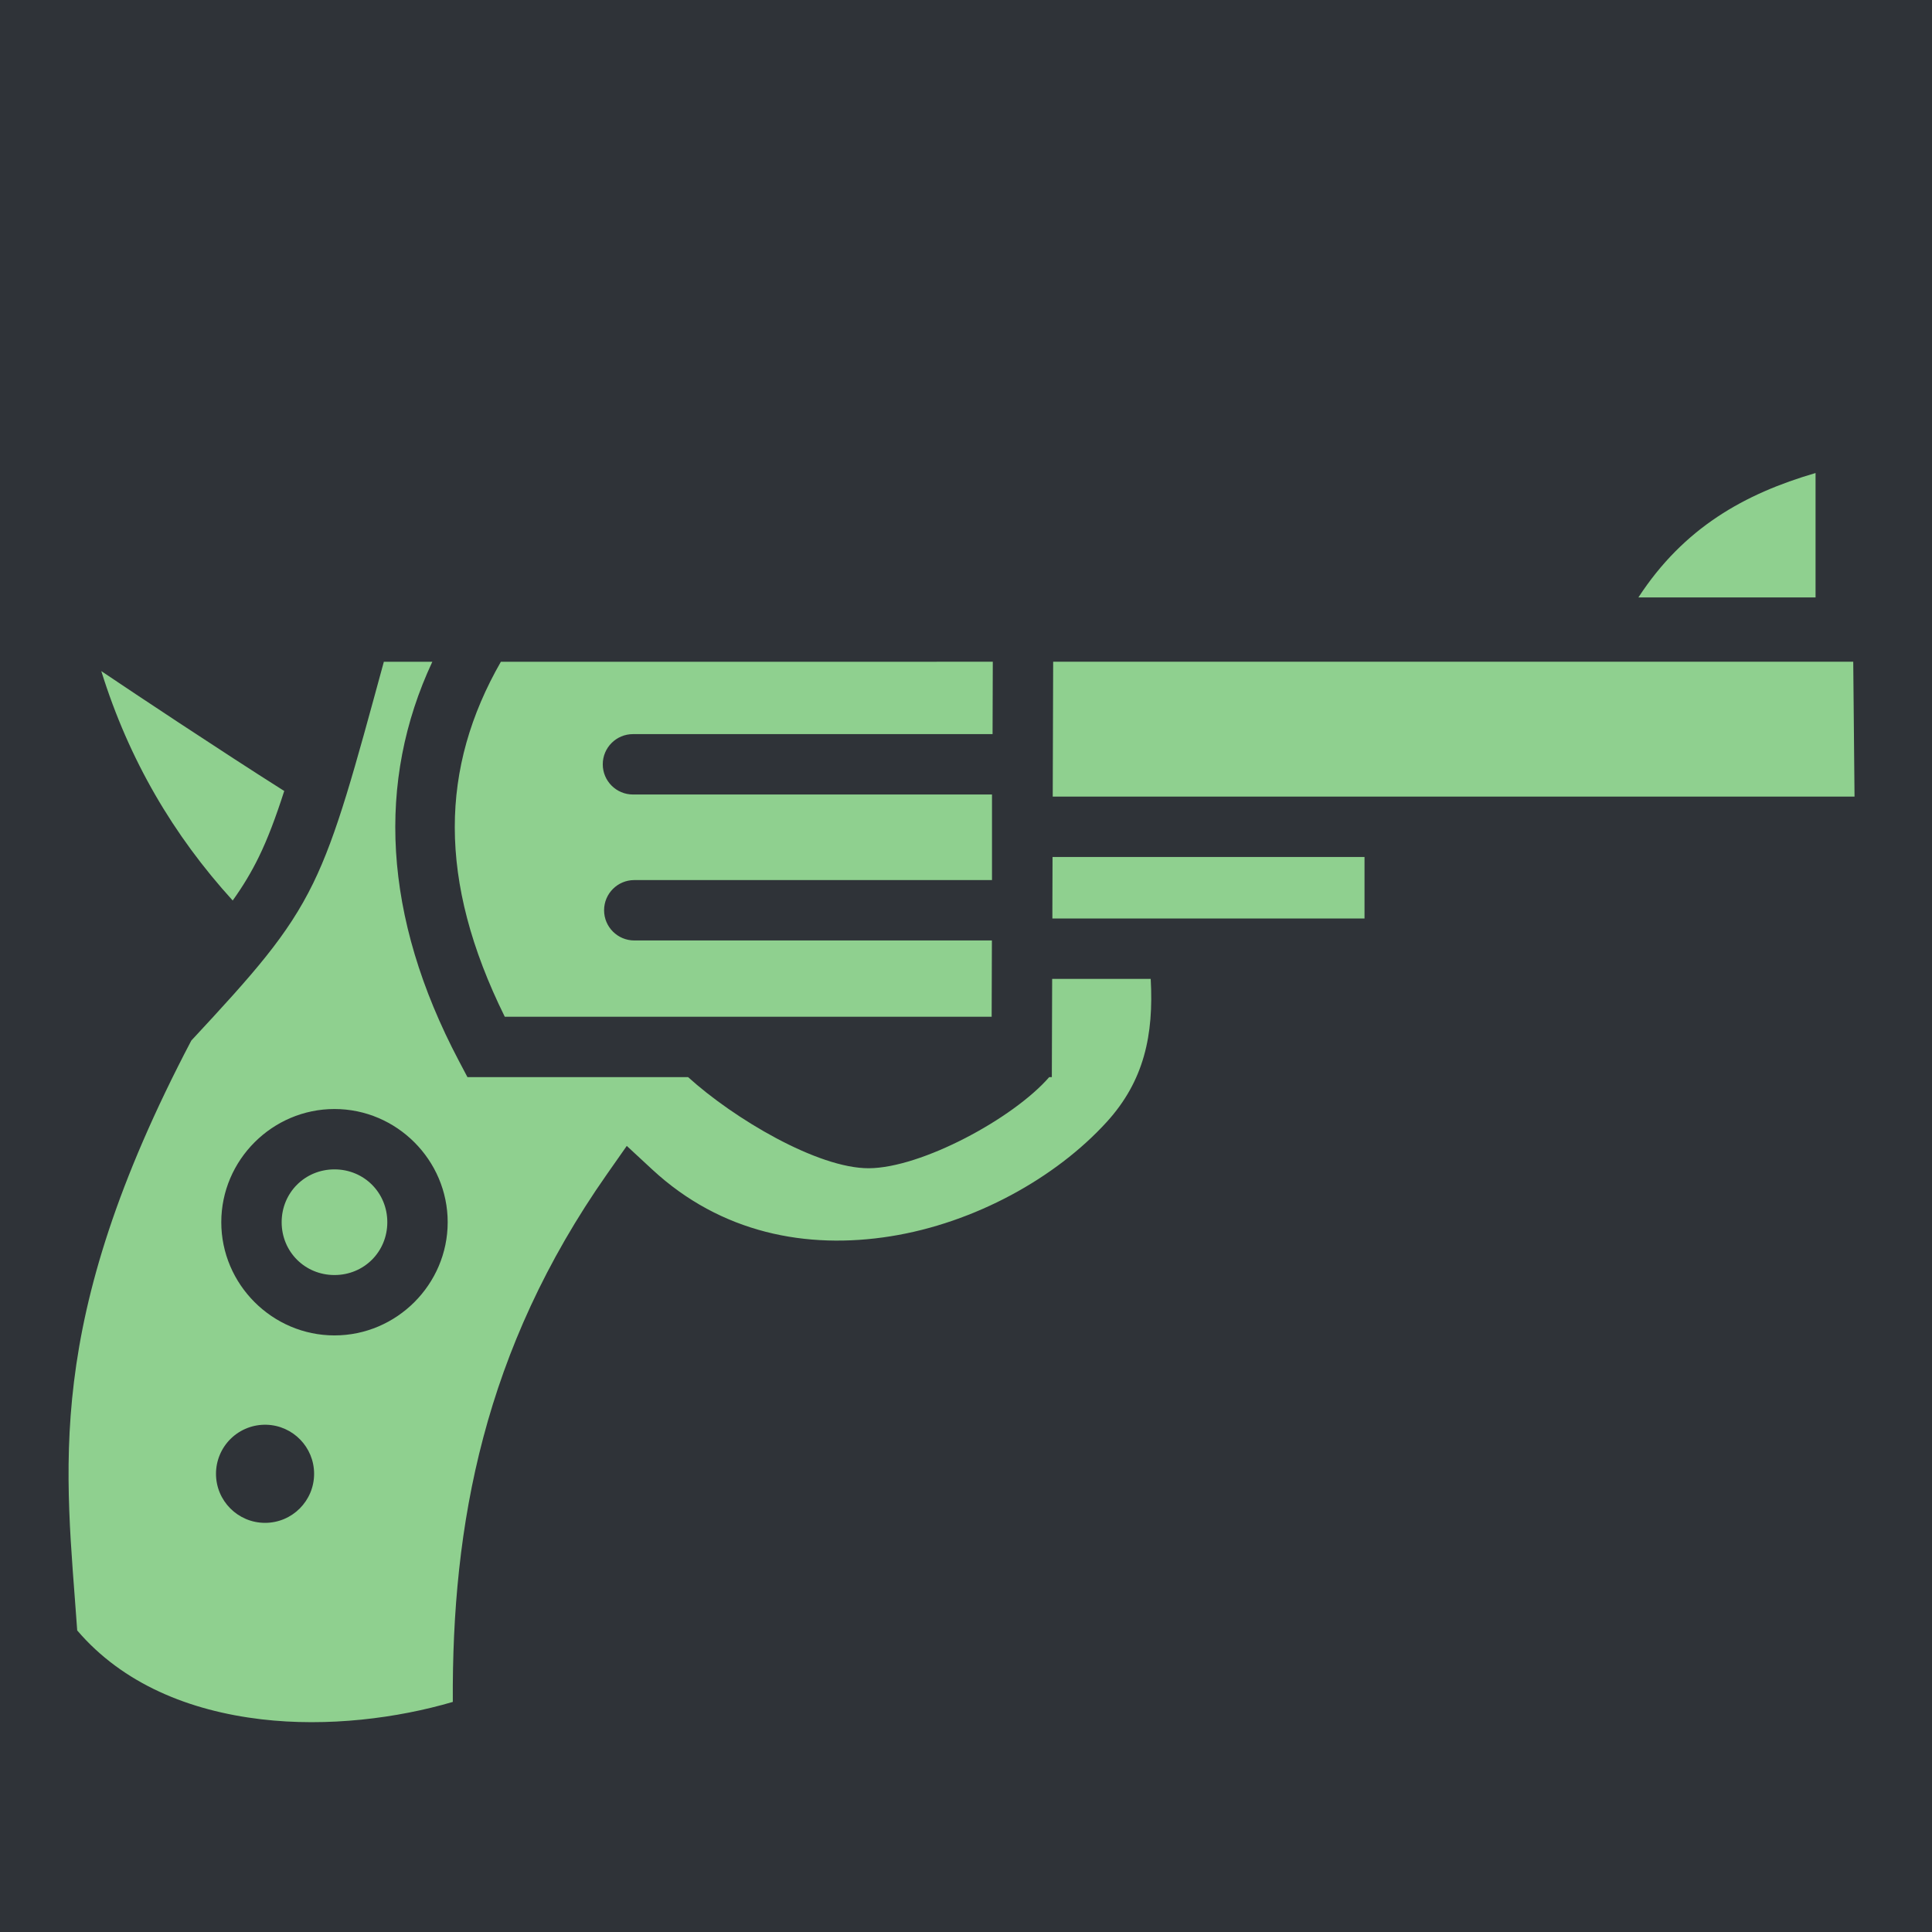
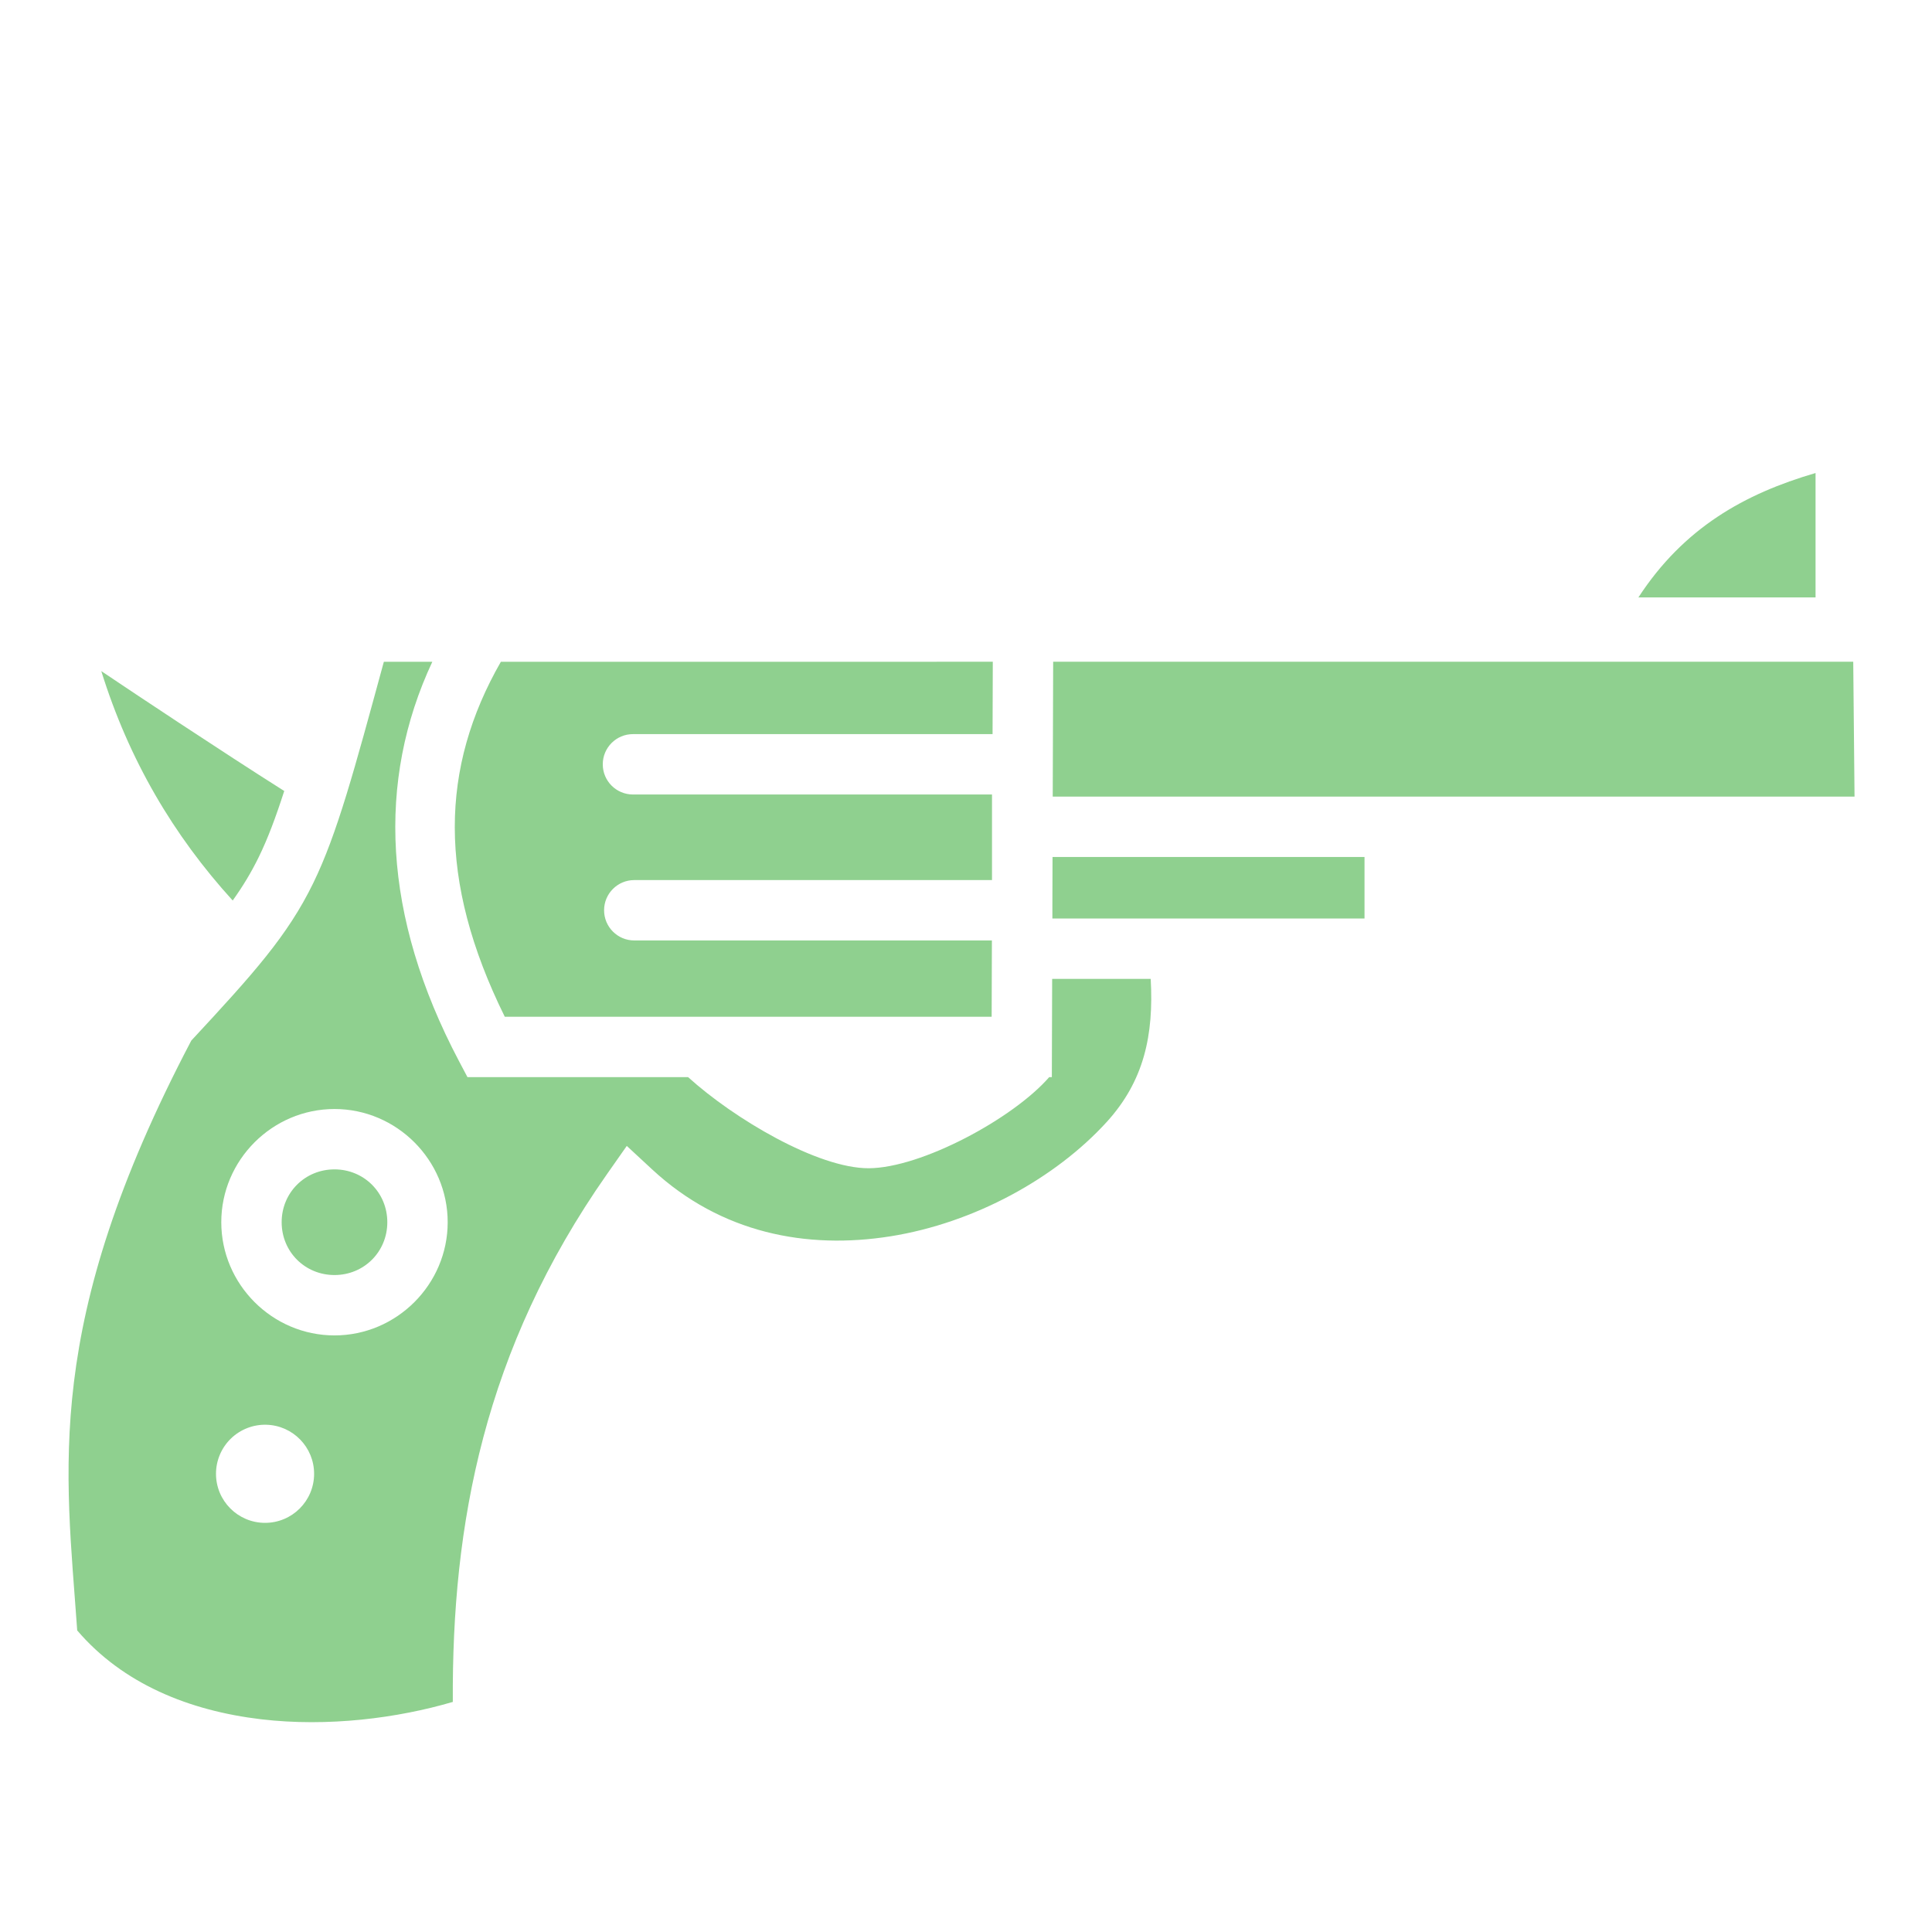
<svg xmlns="http://www.w3.org/2000/svg" viewBox="0 0 512 512">
-   <path fill="#2f3338" d="M0 0h512v512H0z" />
  <path fill="#8fd08f" d="M481.14 125.357c-18.78 5.476-34.912 14.487-46.952 32.973h46.953v-32.973zm-188.915 50.01-13.125.002-.116 35.74H491.47l-.343-35.74H292.225v-.003zm-29.125.002-33.07.003-97.298.008c-16.018 27.973-16.89 57.78 1.04 94.07H262.8l.063-20.22H168.09a8 8 0 1 1 0-16h94.8v-22.68h-95.15a8 8 0 1 1 0-16h95.3l.06-19.18zm-161.377.01c-7.834 28.723-12.348 45.61-18.73 58.69-6.78 13.893-15.75 23.88-32.3 41.7C11.077 351.204 17.48 389.416 20.46 432.083c12.07 14.128 29.67 21.282 48.724 23.54 17.703 2.097 36.135-.286 50.816-4.597-.272-47.016 8.213-93.296 40.84-139.84l5.264-7.507 6.724 6.23c18.24 16.9 40.922 21.272 63.205 17.717 22.283-3.555 43.756-15.464 57.254-30.285 9.92-10.894 12.492-23.074 11.66-37.932h-26.115l-.084 26.04h-.695c-9.56 10.992-33.904 24.083-47.803 24.146-13.556.06-35.84-13.197-47.896-24.145H123.88l-2.253-4.266c-20.284-38.435-21.828-74.208-7.06-105.803h-12.844zm-74.88 2.47c7.33 23.547 19.127 43.547 34.825 60.796 2.733-3.822 4.952-7.508 6.945-11.593 2.33-4.772 4.44-10.37 6.715-17.44-.225-.142-.403-.248-.635-.394-7.68-4.854-17.46-11.227-27.117-17.58-10.508-6.916-13.477-8.943-20.734-13.79zm252.09 49.26-.042 13.66v2.638h82.72V227.11h-82.676zM88.642 293.9c16.474 0 30 13.525 30 29.998 0 16.474-13.526 30-30 30-16.473 0-30-13.526-30-30 0-16.473 13.527-29.998 30-29.998zm0 15.998c-7.826 0-14 6.174-14 14 0 7.827 6.174 14 14 14 7.827 0 14-6.173 14-14 0-7.826-6.173-14-14-14zm-18.025 67.676a13 13 0 0 1 12.625 12.998 13 13 0 1 1-26 0 13 13 0 0 1 13.375-12.998z" />
</svg>
